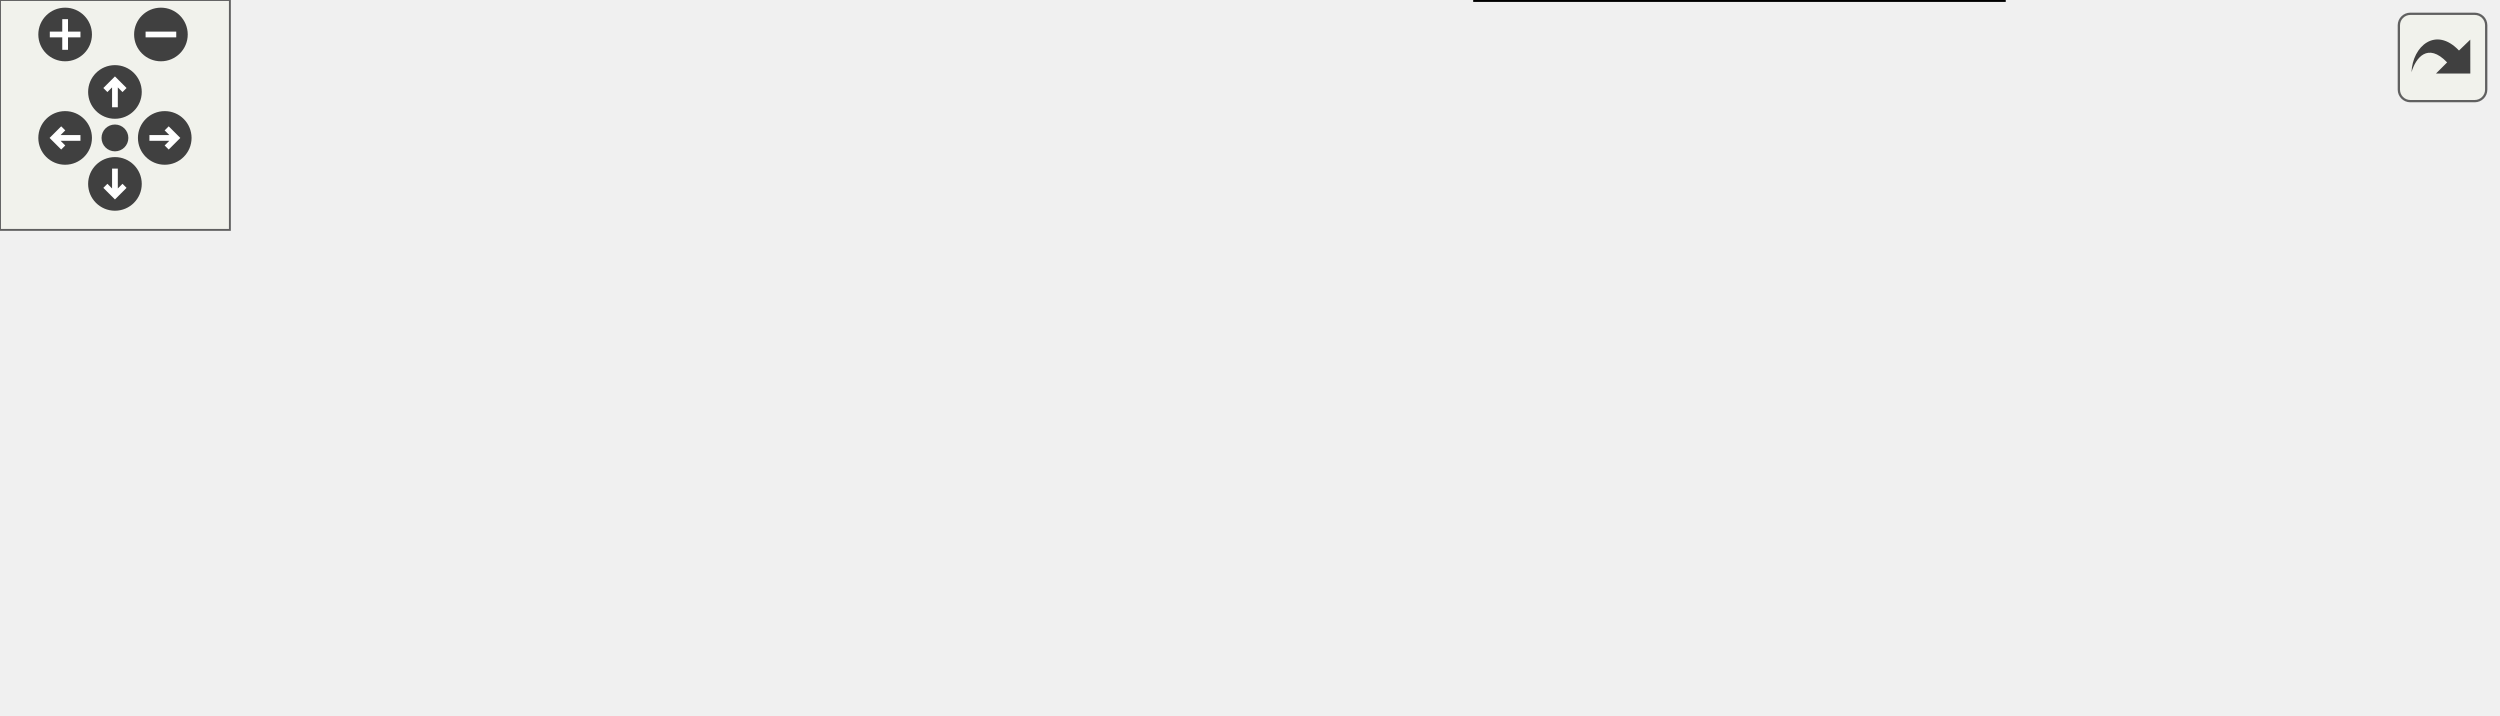
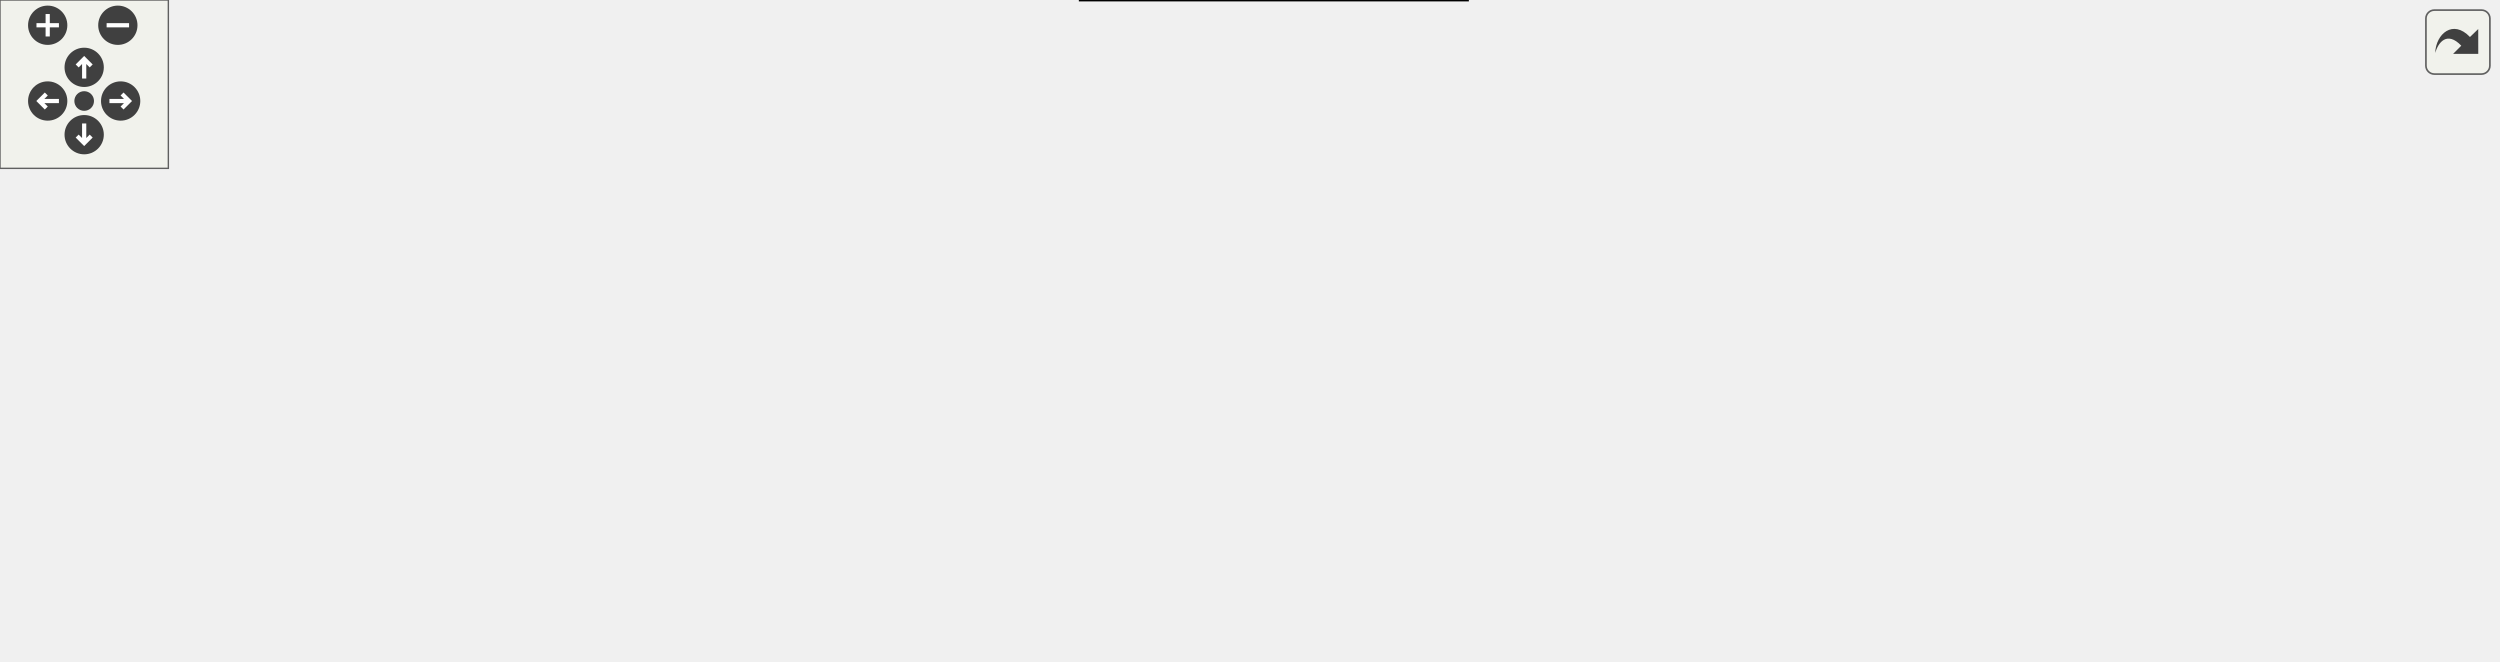
<svg xmlns="http://www.w3.org/2000/svg" xmlns:xlink="http://www.w3.org/1999/xlink" id="main" version="1.1" xml:space="preserve">
  <defs>
    <circle id="rim" cx="0" cy="0" r="7" />
    <circle id="rim2" cx="0" cy="0" r="3.5" />
    <g id="zoomPlus">
      <use xlink:href="#rim" fill="#404040">
        <set attributeName="fill" to="#808080" begin="zoomplus.mouseover" end="zoomplus.mouseout" />
      </use>
      <path d="M-4,0h8M0,-4v8" fill="none" stroke="white" stroke-width="1.5" pointer-events="none" />
    </g>
    <g id="zoomMin">
      <use xlink:href="#rim" fill="#404040">
        <set attributeName="fill" to="#808080" begin="zoomminus.mouseover" end="zoomminus.mouseout" />
      </use>
      <path d="M-4,0h8" fill="none" stroke="white" stroke-width="1.5" pointer-events="none" />
    </g>
    <g id="dirArrow">
      <path fill="none" stroke="white" stroke-width="1.5" d="M0,-3.0v7 M-2.5,-0.5L0,-3.0L2.5,-0.5" />
    </g>
    <g id="resetDef">
      <use xlink:href="#rim2" fill="#404040">
        <set attributeName="fill" to="#808080" begin="reset.mouseover" end="reset.mouseout" />
      </use>
    </g>
  </defs>
  <svg id="graph" class="graph">
    <g id="viewport">
      <g id="node1" class="node">
-         <polygon fill="#bfbfbf" stroke="black" points="0,-52.5 0,-73.5 160,-73.5 160,-52.5 0,-52.5" />
-         <text text-anchor="middle" x="80" y="-60.5" font-family="FreeSans" font-size="10.00">Urho3D::UI::SetModalElement</text>
+         <polygon fill="#bfbfbf" stroke="black" points="0,-75.5 0,-96.5 160,-96.5 160,-75.5 0,-75.5" />
+         <text text-anchor="middle" x="80" y="-83.5" font-family="FreeSans" font-size="10.00">Urho3D::UI::SetModalElement</text>
      </g>
      <g id="node3" class="node">
        <a xlink:href="class_urho3_d_1_1_window.html#ab2c046329a404e867e228d9bdc7c0e05" target="_top" xlink:title="Set modal flag. When the modal flag is set, the focused window needs to be dismissed first to allow o...">
-           <polygon fill="none" stroke="black" points="196.5,-52.5 196.5,-73.5 341.5,-73.5 341.5,-52.5 196.5,-52.5" />
-           <text text-anchor="middle" x="269" y="-60.5" font-family="FreeSans" font-size="10.00">Urho3D::Window::SetModal</text>
+           <polygon fill="none" stroke="black" points="196.5,-75.5 196.5,-96.5 341.5,-96.5 341.5,-75.5 196.5,-75.5" />
+           <text text-anchor="middle" x="269" y="-83.5" font-family="FreeSans" font-size="10.00">Urho3D::Window::SetModal</text>
        </a>
      </g>
      <g id="edge2" class="edge">
-         <path fill="none" stroke="midnightblue" d="M170.312,-63C178.999,-63 187.734,-63 196.221,-63" />
-         <polygon fill="midnightblue" stroke="midnightblue" points="170.153,-59.5 160.153,-63 170.153,-66.5 170.153,-59.5" />
+         <path fill="none" stroke="midnightblue" d="M170.312,-86C178.999,-86 187.734,-86 196.221,-86" />
+         <polygon fill="midnightblue" stroke="midnightblue" points="170.153,-82.5 160.153,-86 170.153,-89.5 170.153,-82.5" />
      </g>
      <g id="node5" class="node">
        <a xlink:href="class_urho3_d_1_1_message_box.html#a07e55faac4168951e19ae569694d9b49" target="_top" xlink:title="Construct. If layout file is not given, use the default message box layout. If style file is not give...">
-           <polygon fill="none" stroke="black" points="394,-92 394,-126 514,-126 514,-92 394,-92" />
-           <text text-anchor="start" x="402" y="-113" font-family="FreeSans" font-size="10.00">Urho3D::MessageBox</text>
-           <text text-anchor="middle" x="454" y="-100" font-family="FreeSans" font-size="10.00">::MessageBox</text>
+           <polygon fill="none" stroke="black" points="770,-114 770,-148 890,-148 890,-114 770,-114" />
+           <text text-anchor="start" x="778" y="-135" font-family="FreeSans" font-size="10.00">Urho3D::MessageBox</text>
+           <text text-anchor="middle" x="830" y="-122" font-family="FreeSans" font-size="10.00">::MessageBox</text>
        </a>
      </g>
      <g id="edge4" class="edge">
-         <path fill="none" stroke="midnightblue" d="M321.199,-75.979C343.819,-81.604 370.435,-88.222 393.877,-94.05" />
-         <polygon fill="midnightblue" stroke="midnightblue" points="321.992,-72.57 311.443,-73.553 320.303,-79.363 321.992,-72.57" />
+         <path fill="none" stroke="midnightblue" d="M296.968,-101.252C318.503,-112.327 349.34,-126.76 378,-135 530.468,-178.834 577.172,-184.934 734,-161 751.089,-158.392 769.318,-153.315 785.249,-148.068" />
+         <polygon fill="midnightblue" stroke="midnightblue" points="298.538,-98.124 288.055,-96.587 295.292,-104.326 298.538,-98.124" />
      </g>
      <g id="node7" class="node">
+         <a xlink:href="class_urho3_d_1_1_message_box.html#a676e5b623d46b21aca88ad95ad4b2221" target="_top" xlink:title="Remove the dialog window from the UI hierarchy.">
+           <polygon fill="none" stroke="black" points="394,-92 394,-126 514,-126 514,-92 394,-92" />
+           <text text-anchor="start" x="402" y="-113" font-family="FreeSans" font-size="10.00">Urho3D::MessageBox</text>
+           <text text-anchor="middle" x="454" y="-100" font-family="FreeSans" font-size="10.00">::RemoveWindow</text>
+         </a>
+       </g>
+       <g id="edge6" class="edge">
+         <path fill="none" stroke="midnightblue" d="M351.821,-96.297C365.978,-98.057 380.441,-99.855 393.863,-101.523" />
+         <polygon fill="midnightblue" stroke="midnightblue" points="351.941,-92.785 341.586,-95.024 351.078,-99.731 351.941,-92.785" />
+       </g>
+       <g id="node14" class="node">
        <a xlink:href="class_urho3_d_1_1_u_i.html#aa7966075651b12fe5bc1dae57a5bb636" target="_top" xlink:title="Handle keypress event.">
          <polygon fill="none" stroke="black" points="378,-52.5 378,-73.5 530,-73.5 530,-52.5 378,-52.5" />
          <text text-anchor="middle" x="454" y="-60.5" font-family="FreeSans" font-size="10.00">Urho3D::UI::HandleKeyDown</text>
        </a>
      </g>
-       <g id="edge6" class="edge">
-         <path fill="none" stroke="midnightblue" d="M351.756,-63C360.481,-63 369.323,-63 377.967,-63" />
-         <polygon fill="midnightblue" stroke="midnightblue" points="351.586,-59.5 341.586,-63 351.586,-66.5 351.586,-59.5" />
+       <g id="edge14" class="edge">
+         <path fill="none" stroke="midnightblue" d="M351.756,-75.711C360.481,-74.627 369.323,-73.527 377.967,-72.453" />
+         <polygon fill="midnightblue" stroke="midnightblue" points="351.078,-72.269 341.586,-76.976 351.941,-79.215 351.078,-72.269" />
      </g>
-       <g id="node11" class="node">
+       <g id="node18" class="node">
        <a xlink:href="class_urho3_d_1_1_window.html#acdeedb354b6ae43442750e747c68610b" target="_top" xlink:title="Register object factory.">
          <polygon fill="none" stroke="black" points="385,-0 385,-34 523,-34 523,-0 385,-0" />
          <text text-anchor="start" x="393" y="-21" font-family="FreeSans" font-size="10.00">Urho3D::Window::Register</text>
          <text text-anchor="middle" x="454" y="-8" font-family="FreeSans" font-size="10.00">Object</text>
        </a>
      </g>
-       <g id="edge10" class="edge">
-         <path fill="none" stroke="midnightblue" d="M321.236,-50.012C341.126,-45.066 364.102,-39.353 385.291,-34.084" />
-         <polygon fill="midnightblue" stroke="midnightblue" points="320.303,-46.637 311.443,-52.447 321.992,-53.43 320.303,-46.637" />
+       <g id="edge18" class="edge">
+         <path fill="none" stroke="midnightblue" d="M304.148,-71.658C325.428,-63.094 353.167,-52.14 378,-43 386.114,-40.014 394.755,-36.949 403.193,-34.018" />
+         <polygon fill="midnightblue" stroke="midnightblue" points="302.82,-68.419 294.859,-75.41 305.442,-74.91 302.82,-68.419" />
      </g>
      <g id="node9" class="node">
-         <a xlink:href="class_urho3_d_1_1_u_i.html#a2c011c43ca66ff4270e98601e4f9c4cf" target="_top" xlink:title="Construct.">
-           <polygon fill="none" stroke="black" points="566.5,-52.5 566.5,-73.5 651.5,-73.5 651.5,-52.5 566.5,-52.5" />
-           <text text-anchor="middle" x="609" y="-60.5" font-family="FreeSans" font-size="10.00">Urho3D::UI::UI</text>
+         <a xlink:href="class_urho3_d_1_1_message_box.html#a76ab534ace2850e4ef95e75a2a72d254" target="_top" xlink:title="Destruct.">
+           <polygon fill="none" stroke="black" points="590,-118 590,-152 710,-152 710,-118 590,-118" />
+           <text text-anchor="start" x="598" y="-139" font-family="FreeSans" font-size="10.00">Urho3D::MessageBox</text>
+           <text text-anchor="middle" x="650" y="-126" font-family="FreeSans" font-size="10.00">::~MessageBox</text>
        </a>
      </g>
      <g id="edge8" class="edge">
-         <path fill="none" stroke="midnightblue" d="M540.296,-63C549.257,-63 558.059,-63 566.214,-63" />
-         <polygon fill="midnightblue" stroke="midnightblue" points="540.138,-59.5 530.138,-63 540.138,-66.5 540.138,-59.5" />
+         <path fill="none" stroke="midnightblue" d="M524.199,-118.312C545.722,-121.167 569.196,-124.281 589.975,-127.038" />
+         <polygon fill="midnightblue" stroke="midnightblue" points="524.512,-114.823 514.138,-116.978 523.591,-121.762 524.512,-114.823" />
+       </g>
+       <g id="node11" class="node">
+         <a xlink:href="class_urho3_d_1_1_message_box.html#ac48d58c104a3fefd9181cfb91d130a03" target="_top" xlink:title="Handle events that dismiss the message box.">
+           <polygon fill="none" stroke="black" points="566.5,-66 566.5,-100 733.5,-100 733.5,-66 566.5,-66" />
+           <text text-anchor="start" x="574.5" y="-87" font-family="FreeSans" font-size="10.00">Urho3D::MessageBox</text>
+           <text text-anchor="middle" x="650" y="-74" font-family="FreeSans" font-size="10.00">::HandleMessageAcknowledged</text>
+         </a>
+       </g>
+       <g id="edge10" class="edge">
+         <path fill="none" stroke="midnightblue" d="M524.339,-99.669C537.898,-97.871 552.228,-95.97 566.167,-94.121" />
+         <polygon fill="midnightblue" stroke="midnightblue" points="523.591,-96.238 514.138,-101.022 524.512,-103.177 523.591,-96.238" />
+       </g>
+       <g id="edge12" class="edge">
+         <path fill="none" stroke="midnightblue" d="M723.904,-102.708C739.194,-106.785 755.124,-111.033 769.851,-114.96" />
+         <polygon fill="midnightblue" stroke="midnightblue" points="724.532,-99.253 713.968,-100.058 722.729,-106.017 724.532,-99.253" />
+       </g>
+       <g id="node16" class="node">
+         <a xlink:href="class_urho3_d_1_1_u_i.html#a2c011c43ca66ff4270e98601e4f9c4cf" target="_top" xlink:title="Construct.">
+           <polygon fill="none" stroke="black" points="607.5,-26.5 607.5,-47.5 692.5,-47.5 692.5,-26.5 607.5,-26.5" />
+           <text text-anchor="middle" x="650" y="-34.5" font-family="FreeSans" font-size="10.00">Urho3D::UI::UI</text>
+         </a>
+       </g>
+       <g id="edge16" class="edge">
+         <path fill="none" stroke="midnightblue" d="M539.993,-51.593C563.341,-48.496 587.612,-45.276 607.397,-42.651" />
+         <polygon fill="midnightblue" stroke="midnightblue" points="539.512,-48.126 530.059,-52.91 540.433,-55.065 539.512,-48.126" />
      </g>
    </g>
  </svg>
  <g id="navigator" transform="translate(0 0)" fill="#404254">
    <rect fill="#f2f5e9" fill-opacity="0.5" stroke="#606060" stroke-width=".5" x="0" y="0" width="60" height="60" />
    <use id="zoomplus" xlink:href="#zoomPlus" x="17" y="9" />
    <use id="zoomminus" xlink:href="#zoomMin" x="42" y="9" />
    <use id="reset" xlink:href="#resetDef" x="30" y="36" />
    <g id="arrowUp" xlink:href="#dirArrow" transform="translate(30 24)">
      <use xlink:href="#rim" fill="#404040">
        <set attributeName="fill" to="#808080" begin="arrowUp.mouseover" end="arrowUp.mouseout" />
      </use>
      <path fill="none" stroke="white" stroke-width="1.5" d="M0,-3.0v7 M-2.5,-0.5L0,-3.0L2.5,-0.5" />
    </g>
    <g id="arrowRight" xlink:href="#dirArrow" transform="rotate(90) translate(36 -43)">
      <use xlink:href="#rim" fill="#404040">
        <set attributeName="fill" to="#808080" begin="arrowRight.mouseover" end="arrowRight.mouseout" />
      </use>
      <path fill="none" stroke="white" stroke-width="1.5" d="M0,-3.0v7 M-2.5,-0.5L0,-3.0L2.5,-0.5" />
    </g>
    <g id="arrowDown" xlink:href="#dirArrow" transform="rotate(180) translate(-30 -48)">
      <use xlink:href="#rim" fill="#404040">
        <set attributeName="fill" to="#808080" begin="arrowDown.mouseover" end="arrowDown.mouseout" />
      </use>
      <path fill="none" stroke="white" stroke-width="1.5" d="M0,-3.0v7 M-2.5,-0.5L0,-3.0L2.5,-0.5" />
    </g>
    <g id="arrowLeft" xlink:href="#dirArrow" transform="rotate(270) translate(-36 17)">
      <use xlink:href="#rim" fill="#404040">
        <set attributeName="fill" to="#808080" begin="arrowLeft.mouseover" end="arrowLeft.mouseout" />
      </use>
      <path fill="none" stroke="white" stroke-width="1.5" d="M0,-3.0v7 M-2.5,-0.5L0,-3.0L2.5,-0.5" />
    </g>
  </g>
  <svg viewBox="0 0 15 15" width="100%" height="30px" preserveAspectRatio="xMaxYMin meet">
    <g id="arrow_out" transform="scale(0.3 0.3)">
      <a xlink:href="class_urho3_d_1_1_u_i_a70d676b6b63b600b08b56c18389f63c4_icgraph_org.svg" target="_base">
        <rect id="button" ry="5" rx="5" y="6" x="6" height="38" width="38" fill="#f2f5e9" fill-opacity="0.5" stroke="#606060" stroke-width="1.0" />
        <path id="arrow" d="M 11.5,31.437 C 11.94,20.098 22.043,11.323 32.159,21.979 L 37.069,17.246 C 37.069,17.246 37.088,32 37.088,32 L 22.16,31.978 C 22.16,31.978 26.998,27.14 26.998,27.14 C 18.529,18.264 13.292,25.23 11.5,31.437 z" style="fill:#404040;" />
      </a>
    </g>
  </svg>
</svg>
